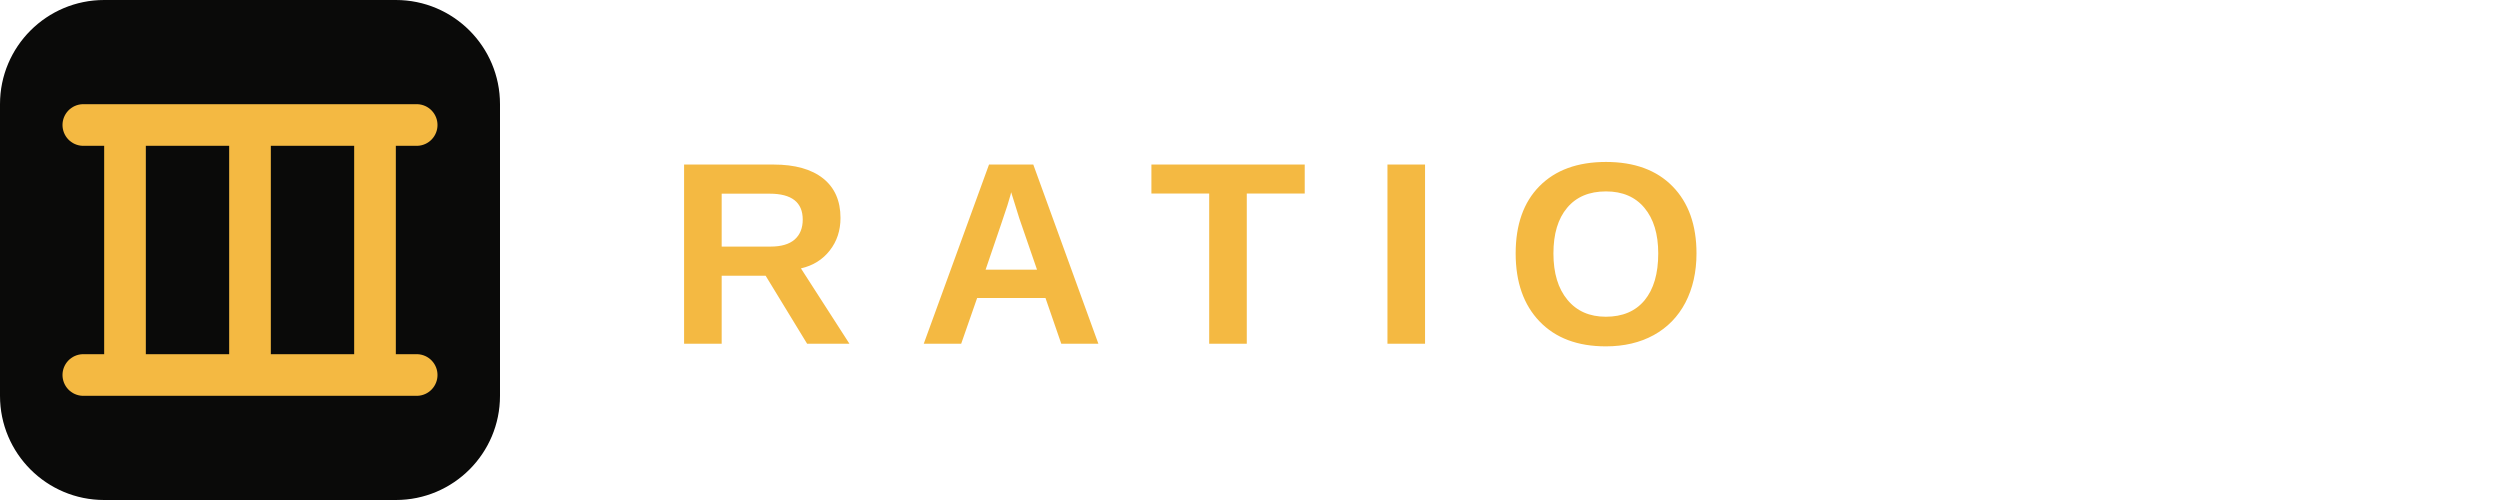
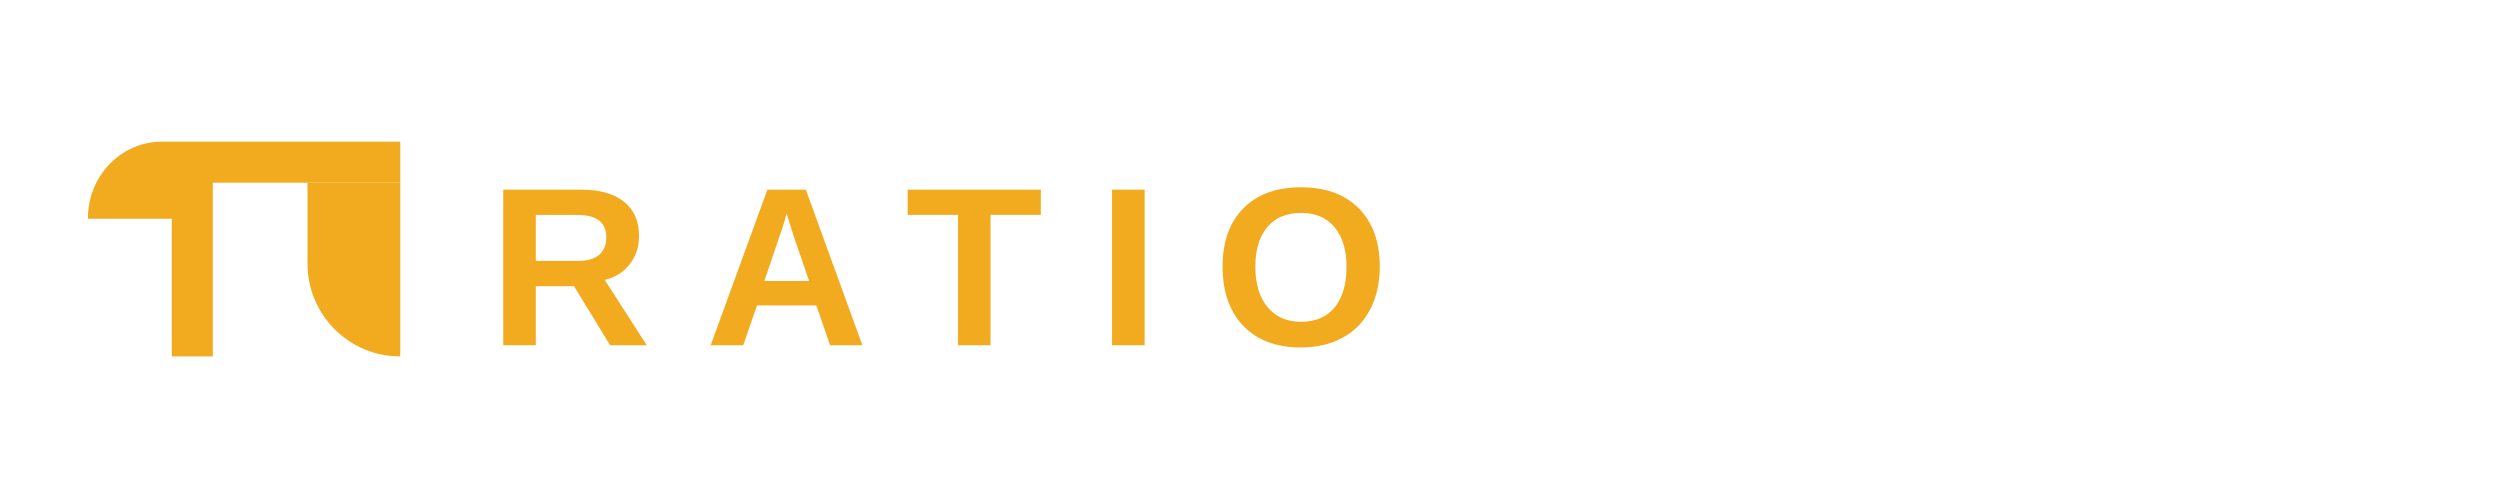
- <svg xmlns="http://www.w3.org/2000/svg" viewBox="0 0 240 48" fill="none">
-   <rect width="48" height="48" rx="10" fill="#0A0A09" />
-   <path d="M8 12h32M12 12v24M24 12v24M36 12v24M8 36h32" stroke="#F4B942" stroke-width="4" stroke-linecap="round" />
-   <text x="64" y="33" fill="#F4B942" font-family="Arial, Helvetica, sans-serif" font-size="25" font-weight="700" letter-spacing="6">RATIO</text>
+ <svg xmlns="http://www.w3.org/2000/svg" viewBox="0 0 420 84" fill="none">
+   <g transform="translate(0 1) scale(.164)">
+     <path fill="#F2AA1F" d="M90 218c0-44 34-79 76-79h244v42H218v178h-42V218H90Z" />
+     <path fill="#F2AA1F" d="M315 181h95v178c-53 0-95-43-95-95v-83Z" />
+   </g>
+   <text x="82" y="58" fill="#F2AA1F" font-family="Arial, Helvetica, sans-serif" font-size="38" font-weight="700" letter-spacing="9">RATIO</text>
</svg>
